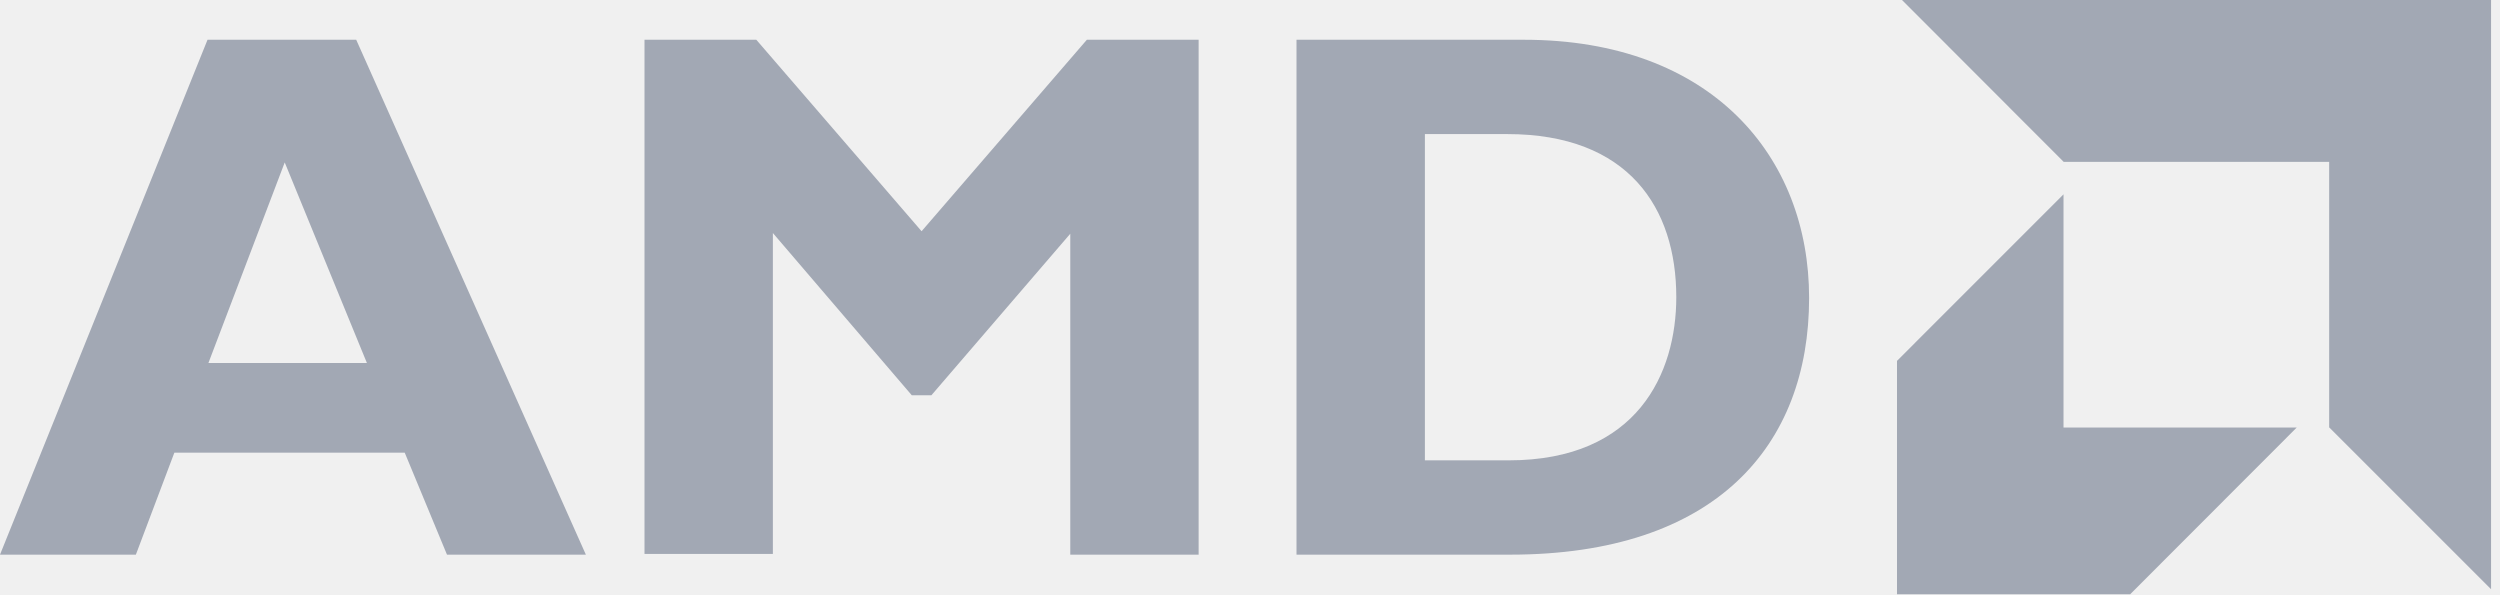
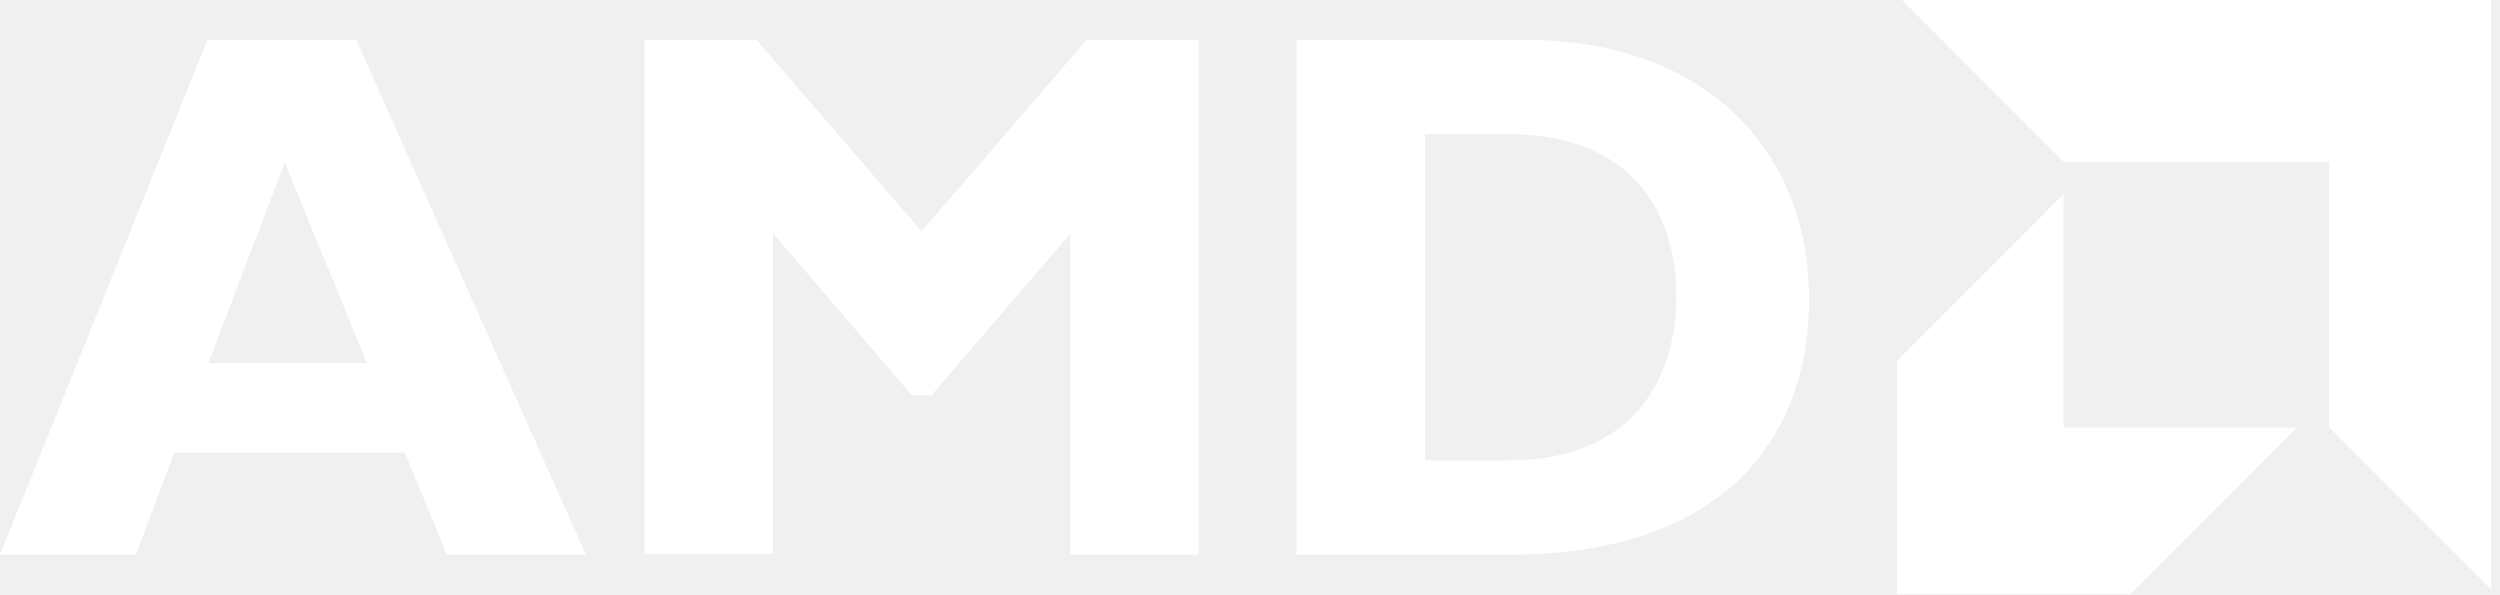
<svg xmlns="http://www.w3.org/2000/svg" width="101" height="24" viewBox="0 0 101 24" fill="none">
  <g clip-path="url(#clip0_39_257)">
-     <path d="M23.669 22.408H18.058L16.351 18.288H7.044L5.489 22.408H0L8.384 1.606H14.391L23.669 22.408ZM11.503 6.562L8.42 14.665H14.823L11.503 6.562Z" fill="#A2A8B4" />
-     <path d="M43.909 1.606H48.425V22.408H43.239V9.443L37.628 15.969H36.836L31.224 9.414V22.379H26.038V1.606H30.555L37.232 9.342L43.909 1.606Z" fill="#A2A8B4" />
-     <path d="M61.563 1.606C69.155 1.606 73.088 6.331 73.088 12.036C73.088 18.014 69.306 22.408 61.008 22.408H52.379V1.606H61.563ZM57.566 18.598H60.951C66.166 18.598 67.722 15.061 67.722 12.007C67.722 8.406 65.798 5.417 60.893 5.417H57.566V18.598Z" fill="#A2A8B4" />
-     <path d="M94.098 6.54H83.373L76.84 0H100.639V23.805L94.098 17.265V6.54Z" fill="#A2A8B4" />
-     <path d="M83.366 17.273V7.851L76.639 14.579V24.007H86.06L92.787 17.273H83.366Z" fill="#A2A8B4" />
+     <path d="M23.669 22.408H18.058L16.351 18.288H7.044L5.489 22.408H0L8.384 1.606H14.391L23.669 22.408ZM11.503 6.562L8.42 14.665H14.823L11.503 6.562Z" fill="#FFFFFF" />
+     <path d="M43.909 1.606H48.425V22.408H43.239V9.443L37.628 15.969H36.836L31.224 9.414V22.379H26.038V1.606H30.555L37.232 9.342L43.909 1.606Z" fill="#FFFFFF" />
+     <path d="M61.563 1.606C69.155 1.606 73.088 6.331 73.088 12.036C73.088 18.014 69.306 22.408 61.008 22.408H52.379V1.606H61.563ZM57.566 18.598H60.951C66.166 18.598 67.722 15.061 67.722 12.007C67.722 8.406 65.798 5.417 60.893 5.417H57.566V18.598Z" fill="#FFFFFF" />
+     <path d="M94.098 6.54H83.373L76.84 0H100.639V23.805L94.098 17.265V6.54Z" fill="#FFFFFF" />
+     <path d="M83.366 17.273V7.851L76.639 14.579V24.007H86.06L92.787 17.273H83.366Z" fill="#FFFFFF" />
  </g>
  <defs>
    <clipPath id="clip0_39_257">
      <rect width="100.639" height="24" fill="white" />
    </clipPath>
  </defs>
</svg>
